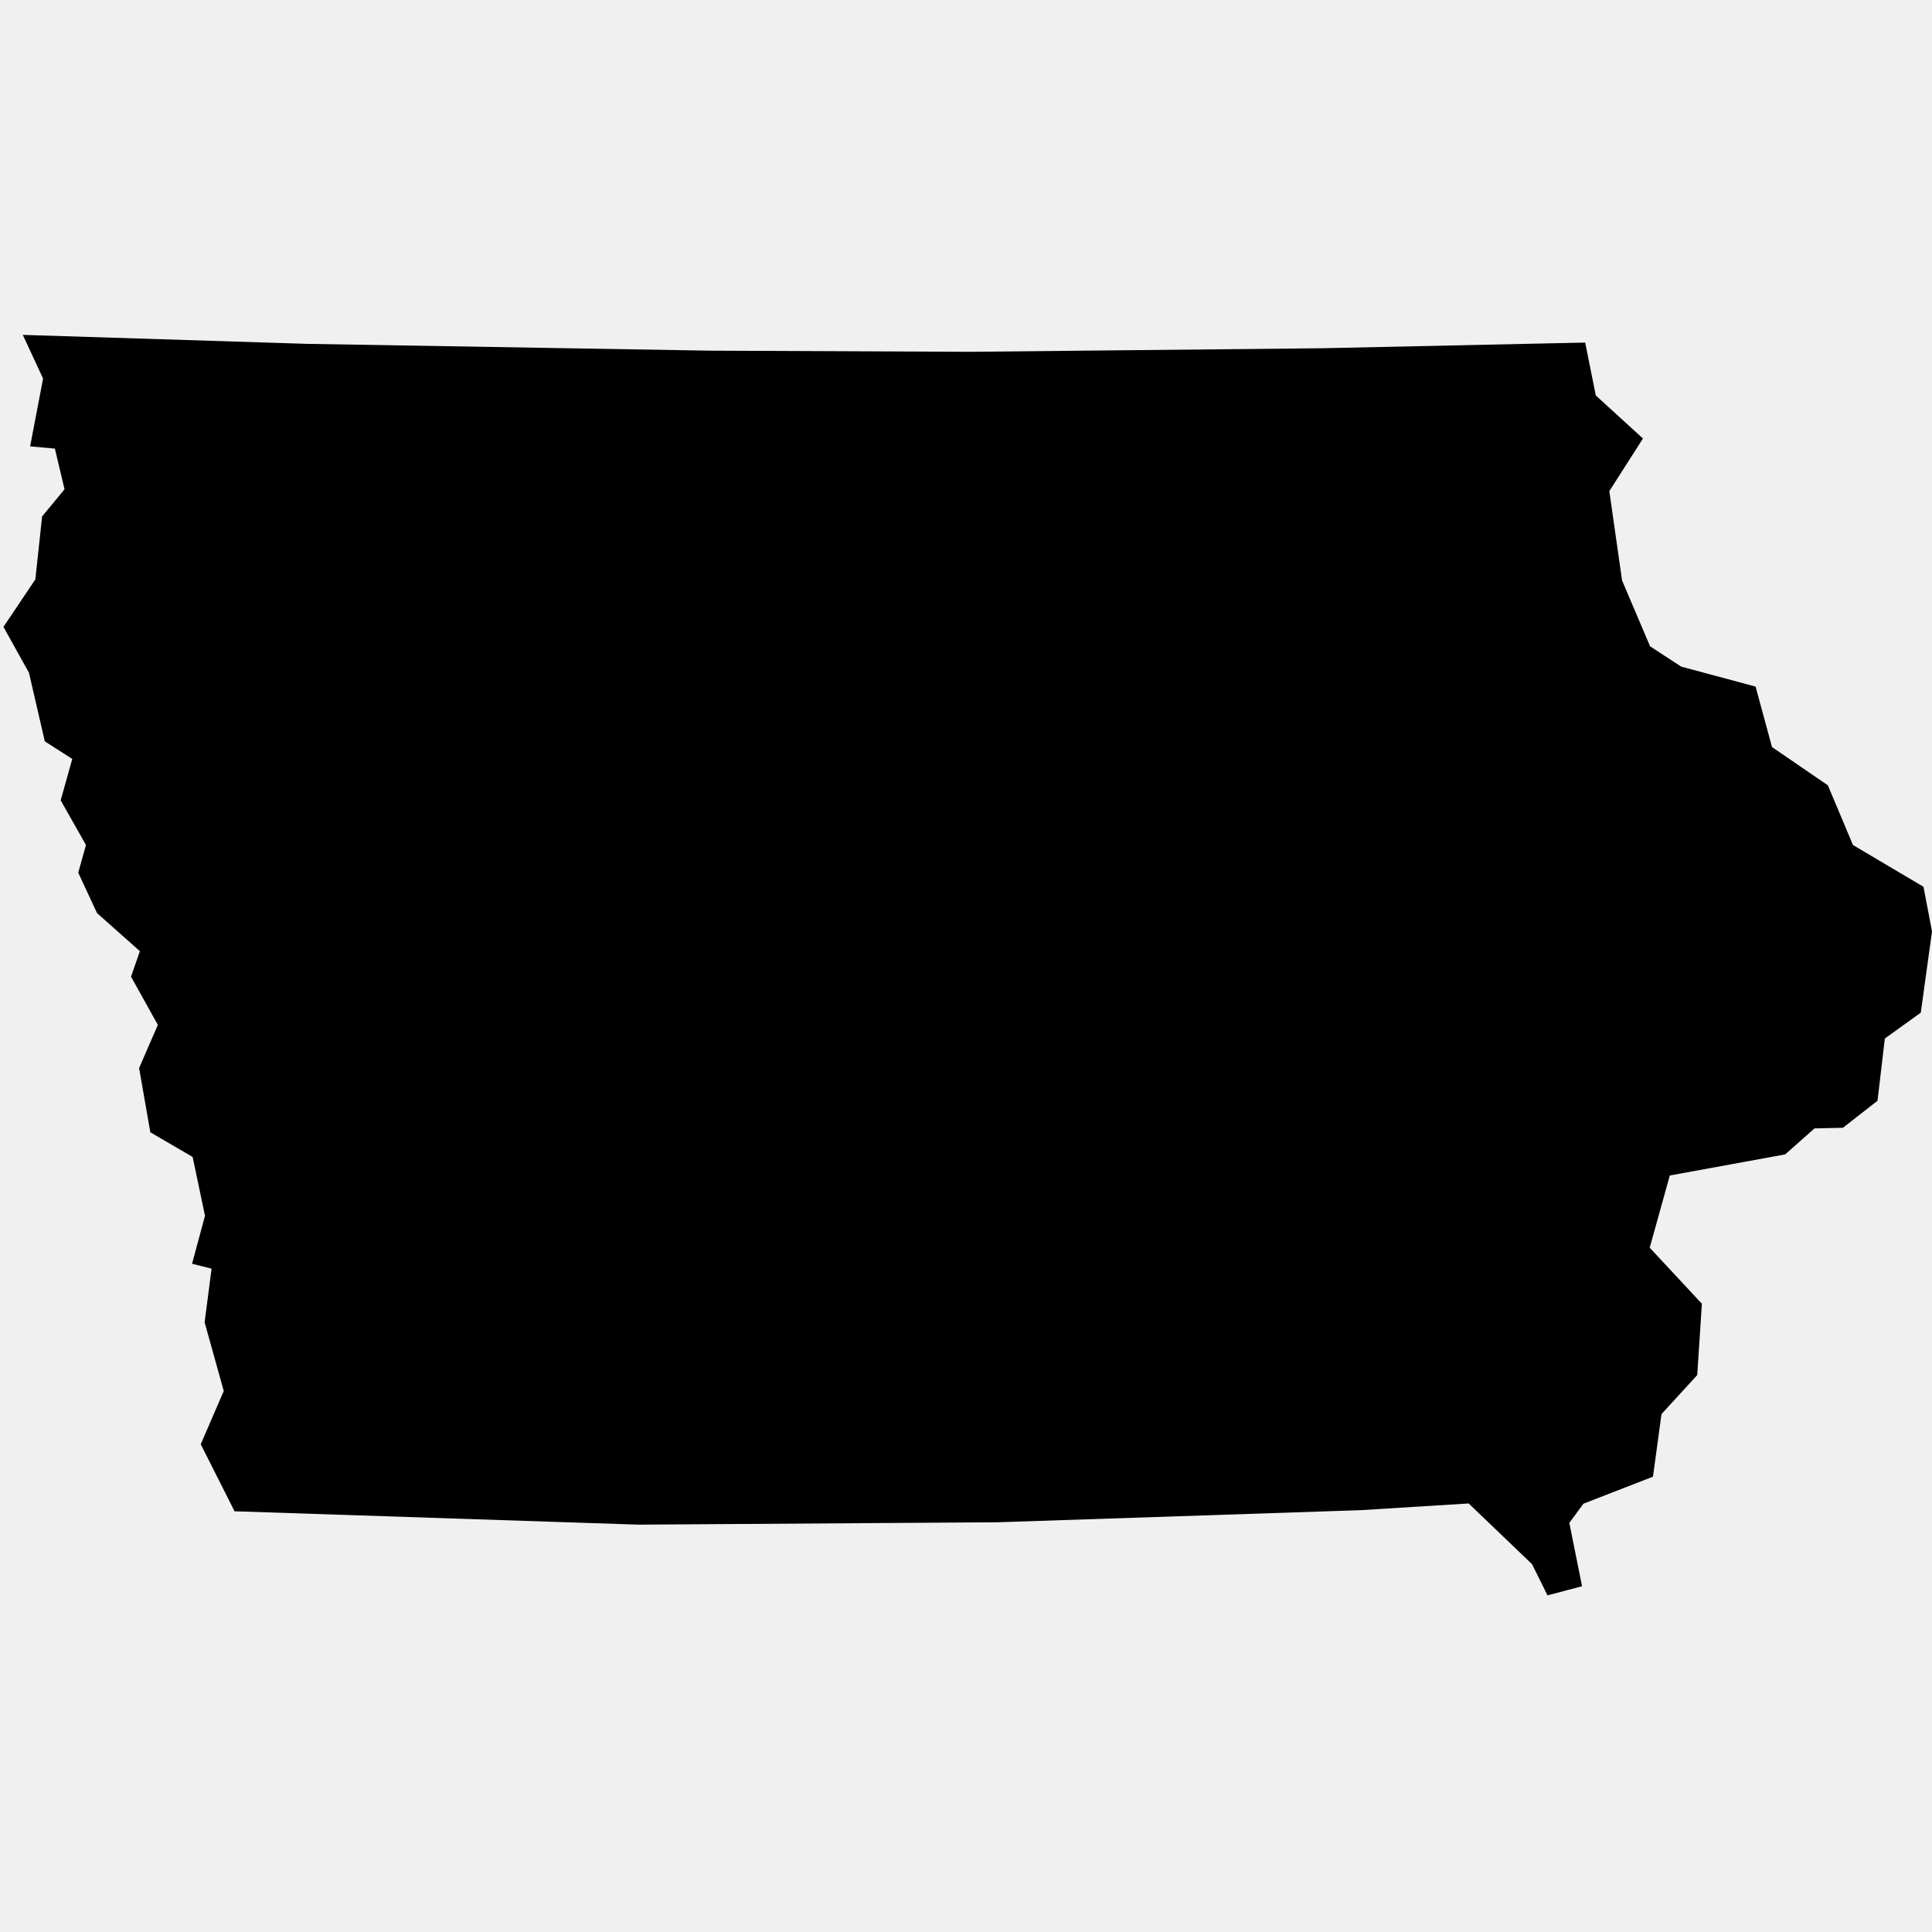
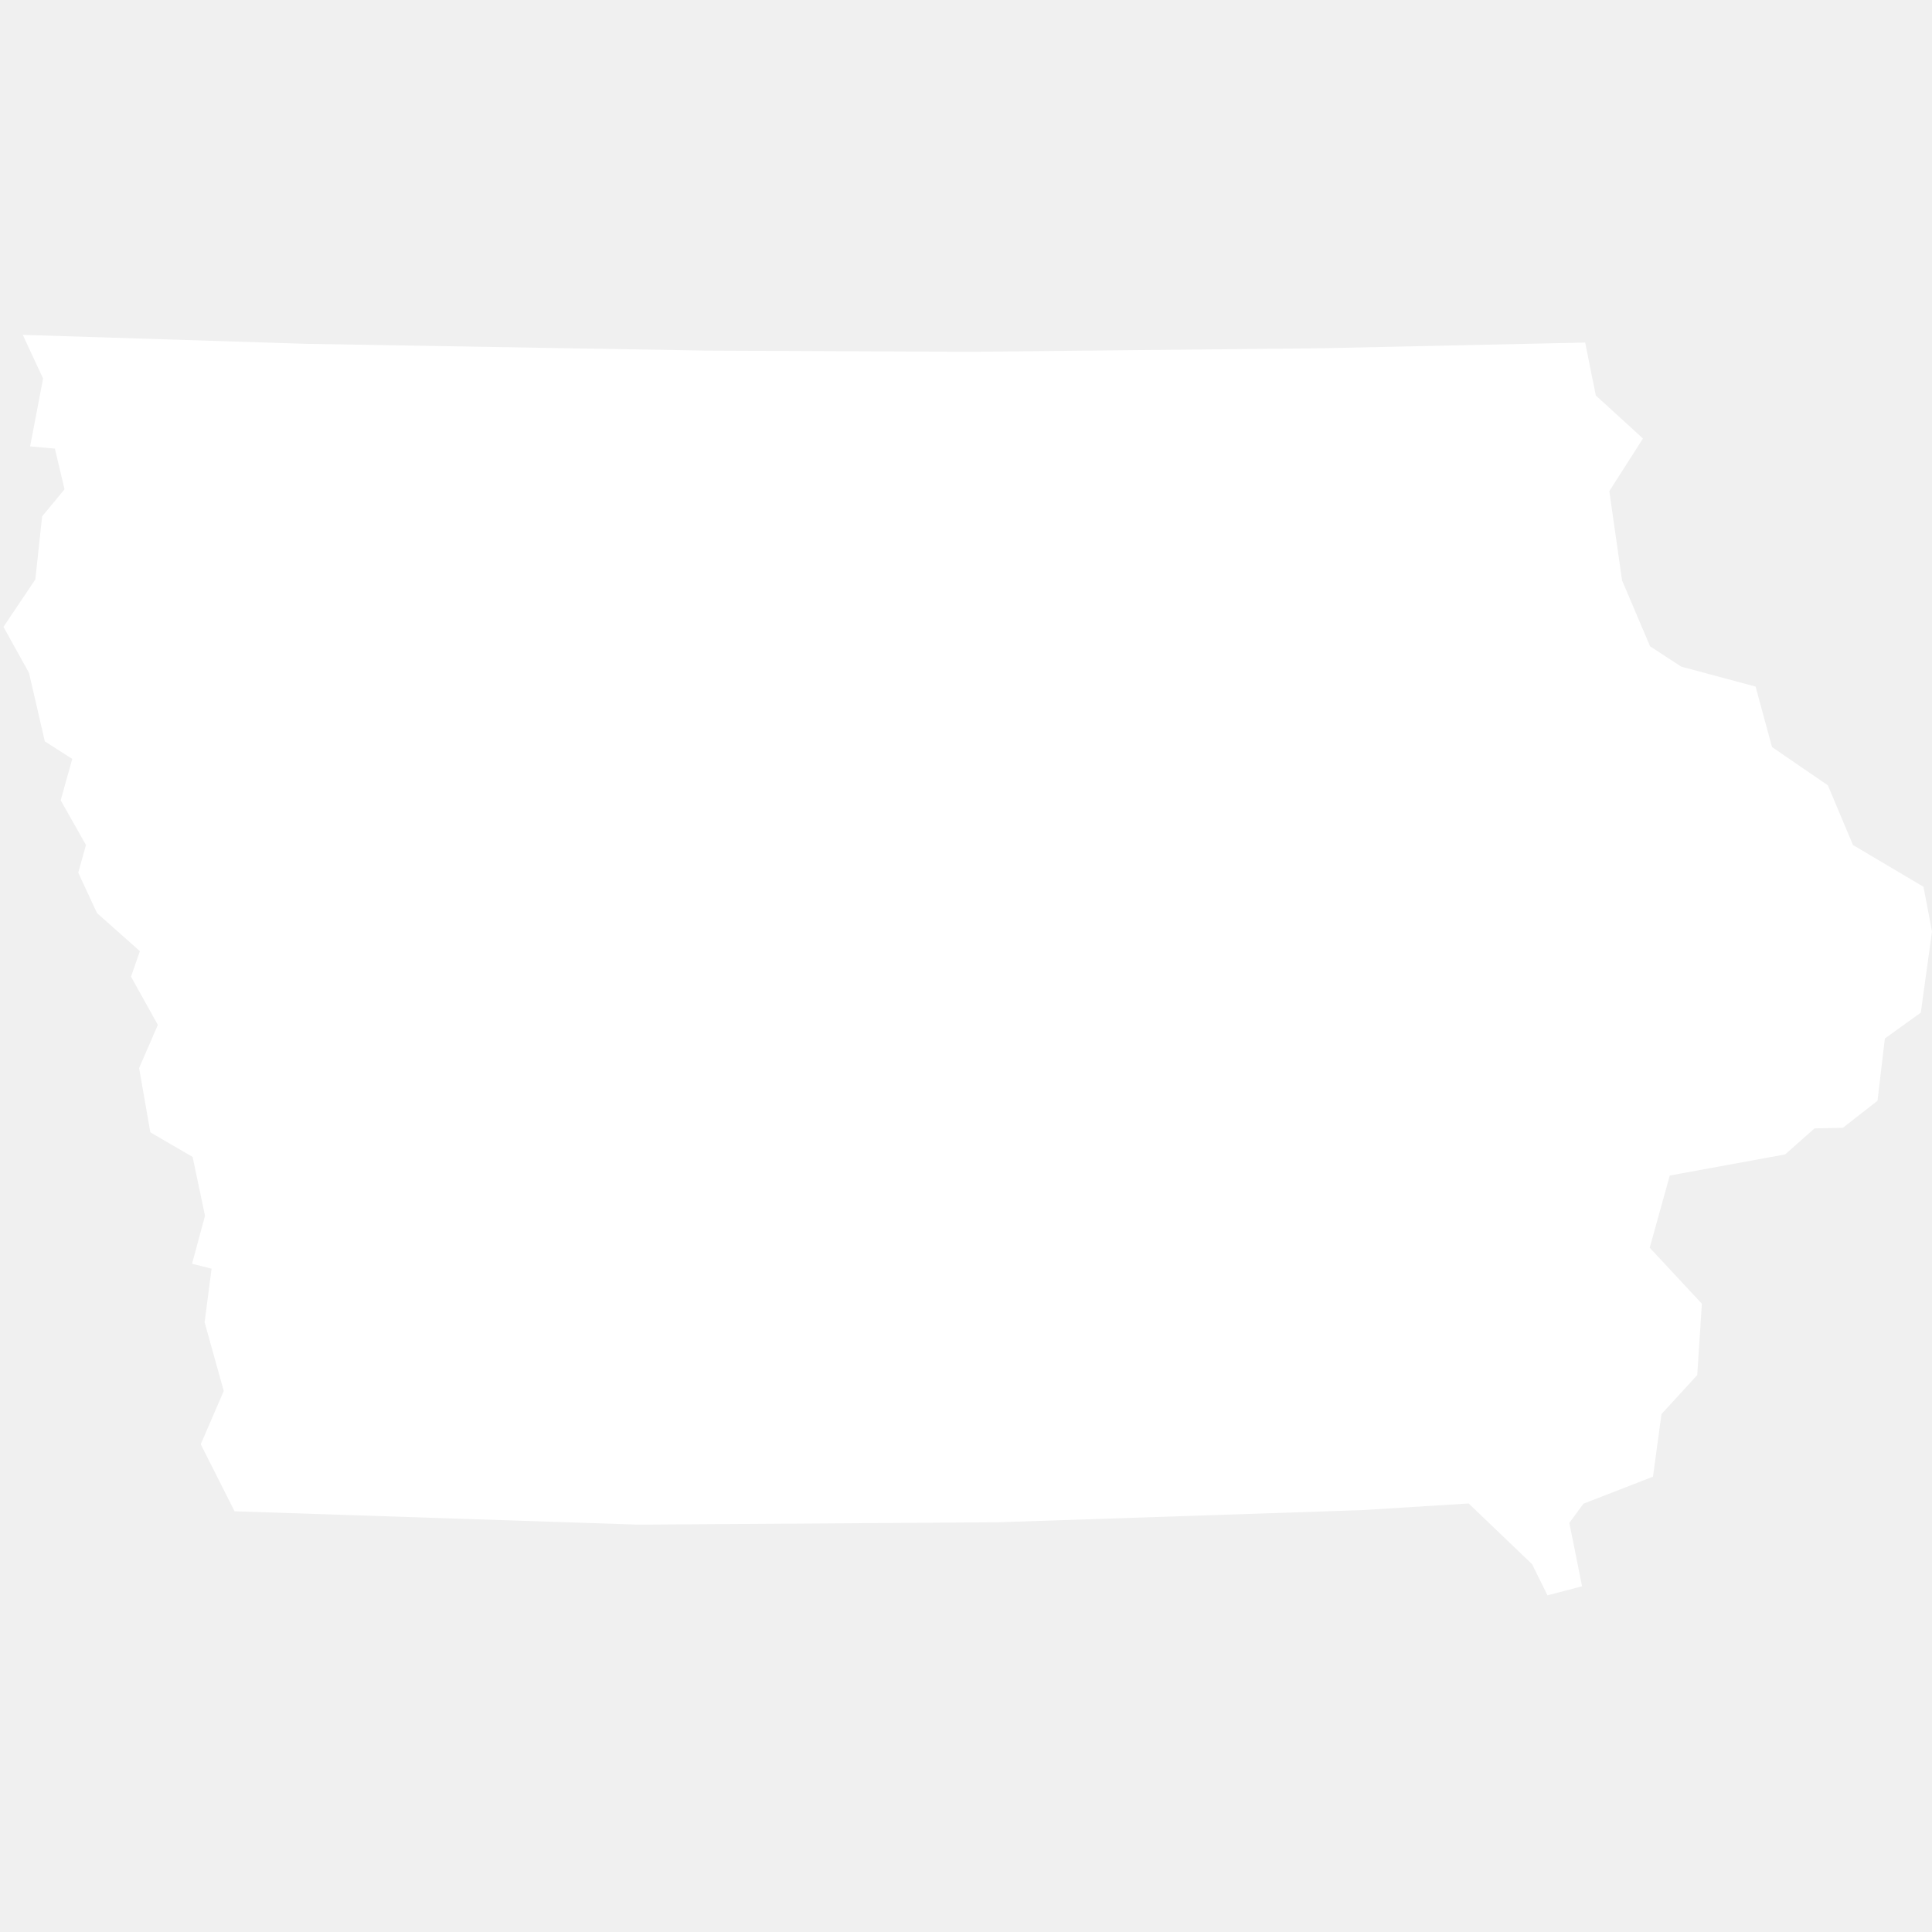
<svg xmlns="http://www.w3.org/2000/svg" version="1.1" width="100" height="100" viewBox="0 0 64 64">
-   <path d="M52.511,11.348L52.863,13.1L54.425,14.526L53.311,16.27L53.733,19.227L54.661,21.41L55.692,22.083L58.156,22.744L58.7,24.747L60.55,26.014L61.382,27.992L63.718,29.376L64,30.856L63.629,33.545L62.438,34.402L62.195,36.464L61.049,37.359L60.108,37.38L59.136,38.241L55.314,38.94L54.649,41.332L56.377,43.188L56.223,45.551L55.039,46.843L54.757,48.917L52.453,49.812L51.986,50.448L52.408,52.547L51.263,52.848L50.751,51.815L48.651,49.804L45.08,50.026L33.059,50.427L21.148,50.506L7.77,50.063L6.65,47.843L7.412,46.078L6.778,43.803L7.009,42.026L6.362,41.863L6.791,40.274L6.381,38.325L4.98,37.509L4.608,35.381L5.229,33.951L4.34,32.353L4.634,31.509L3.213,30.246L2.592,28.908L2.848,27.992L2.01,26.511L2.394,25.14L1.485,24.559L0.96,22.288L0.115,20.766L1.171,19.193L1.395,17.107L2.138,16.208L1.818,14.861L0.998,14.786L1.427,12.54L0.755,11.093L10.151,11.39L23.51,11.616L32.138,11.654L43.8,11.536Z" />
+   <path d="M52.511,11.348L52.863,13.1L54.425,14.526L53.311,16.27L53.733,19.227L54.661,21.41L55.692,22.083L58.156,22.744L58.7,24.747L60.55,26.014L61.382,27.992L63.718,29.376L64,30.856L63.629,33.545L62.438,34.402L62.195,36.464L61.049,37.359L60.108,37.38L59.136,38.241L55.314,38.94L54.649,41.332L56.377,43.188L56.223,45.551L55.039,46.843L54.757,48.917L52.453,49.812L51.986,50.448L52.408,52.547L51.263,52.848L50.751,51.815L48.651,49.804L45.08,50.026L33.059,50.427L21.148,50.506L7.77,50.063L6.65,47.843L7.412,46.078L6.778,43.803L7.009,42.026L6.362,41.863L6.791,40.274L6.381,38.325L4.98,37.509L4.608,35.381L5.229,33.951L4.34,32.353L4.634,31.509L3.213,30.246L2.592,28.908L2.848,27.992L2.01,26.511L2.394,25.14L1.485,24.559L0.96,22.288L0.115,20.766L1.171,19.193L1.395,17.107L2.138,16.208L1.818,14.861L0.998,14.786L1.427,12.54L0.755,11.093L10.151,11.39L23.51,11.616L32.138,11.654L43.8,11.536Z" fill="#fff" />
</svg>
